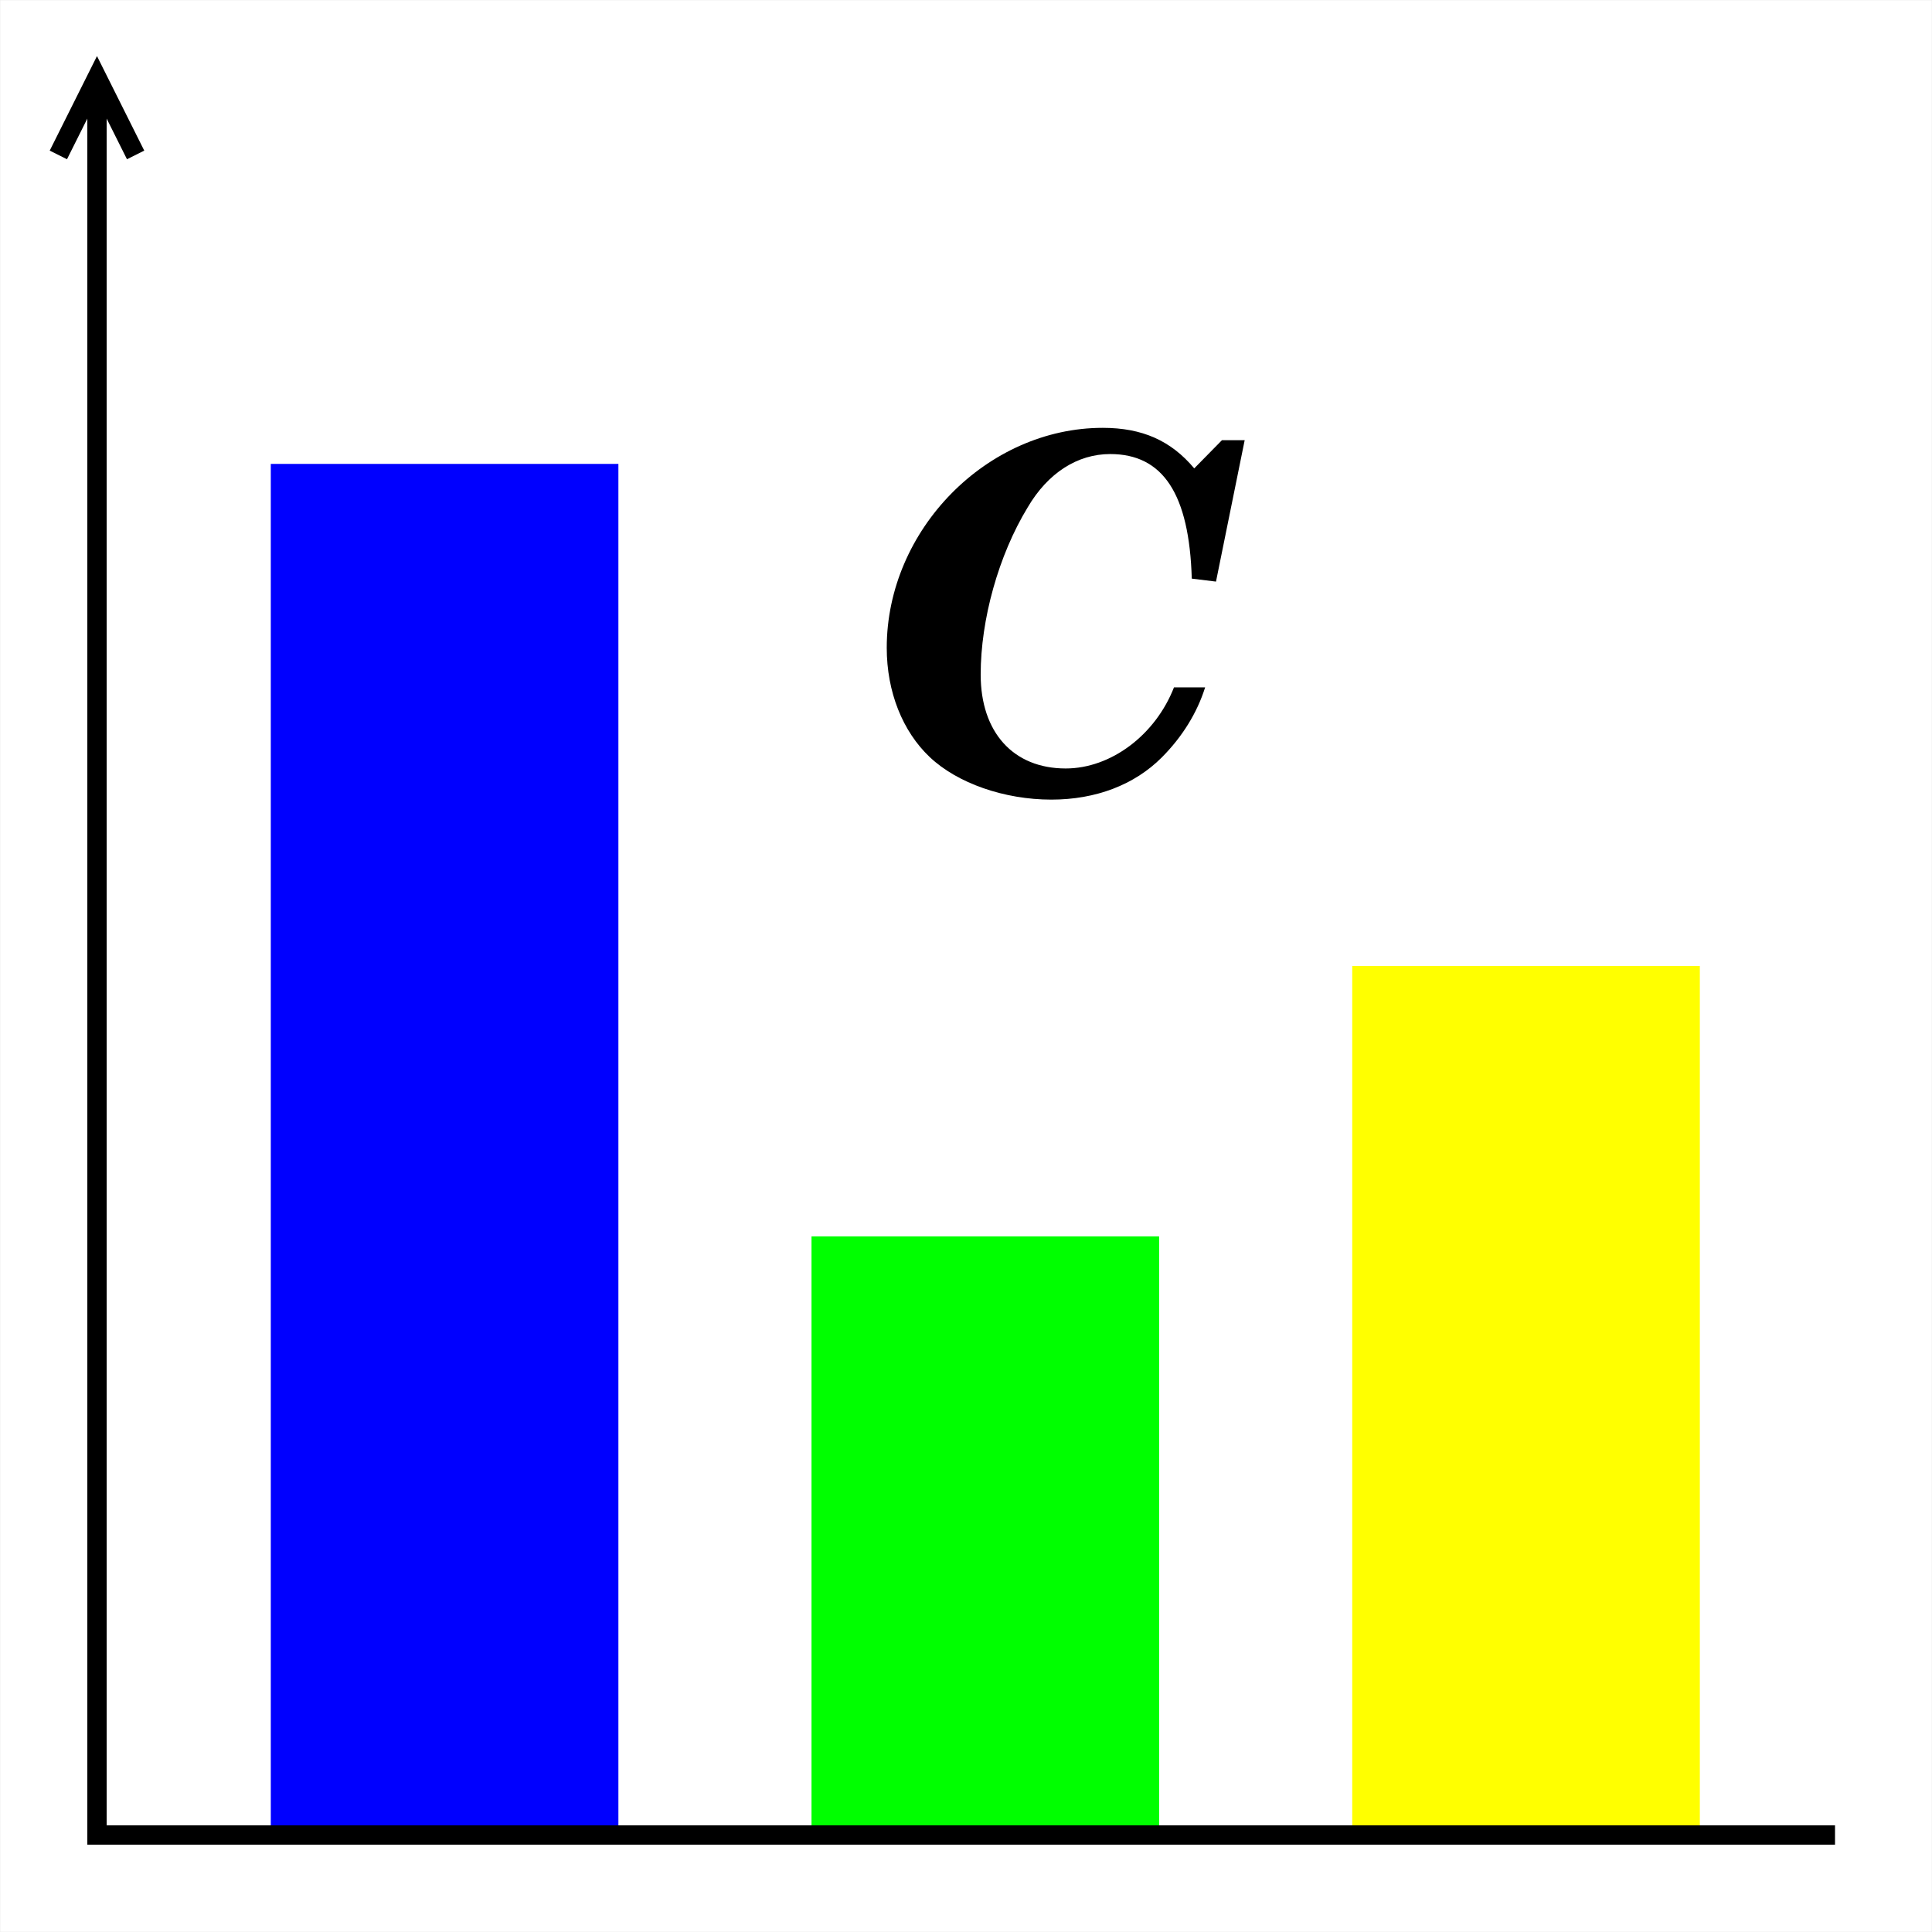
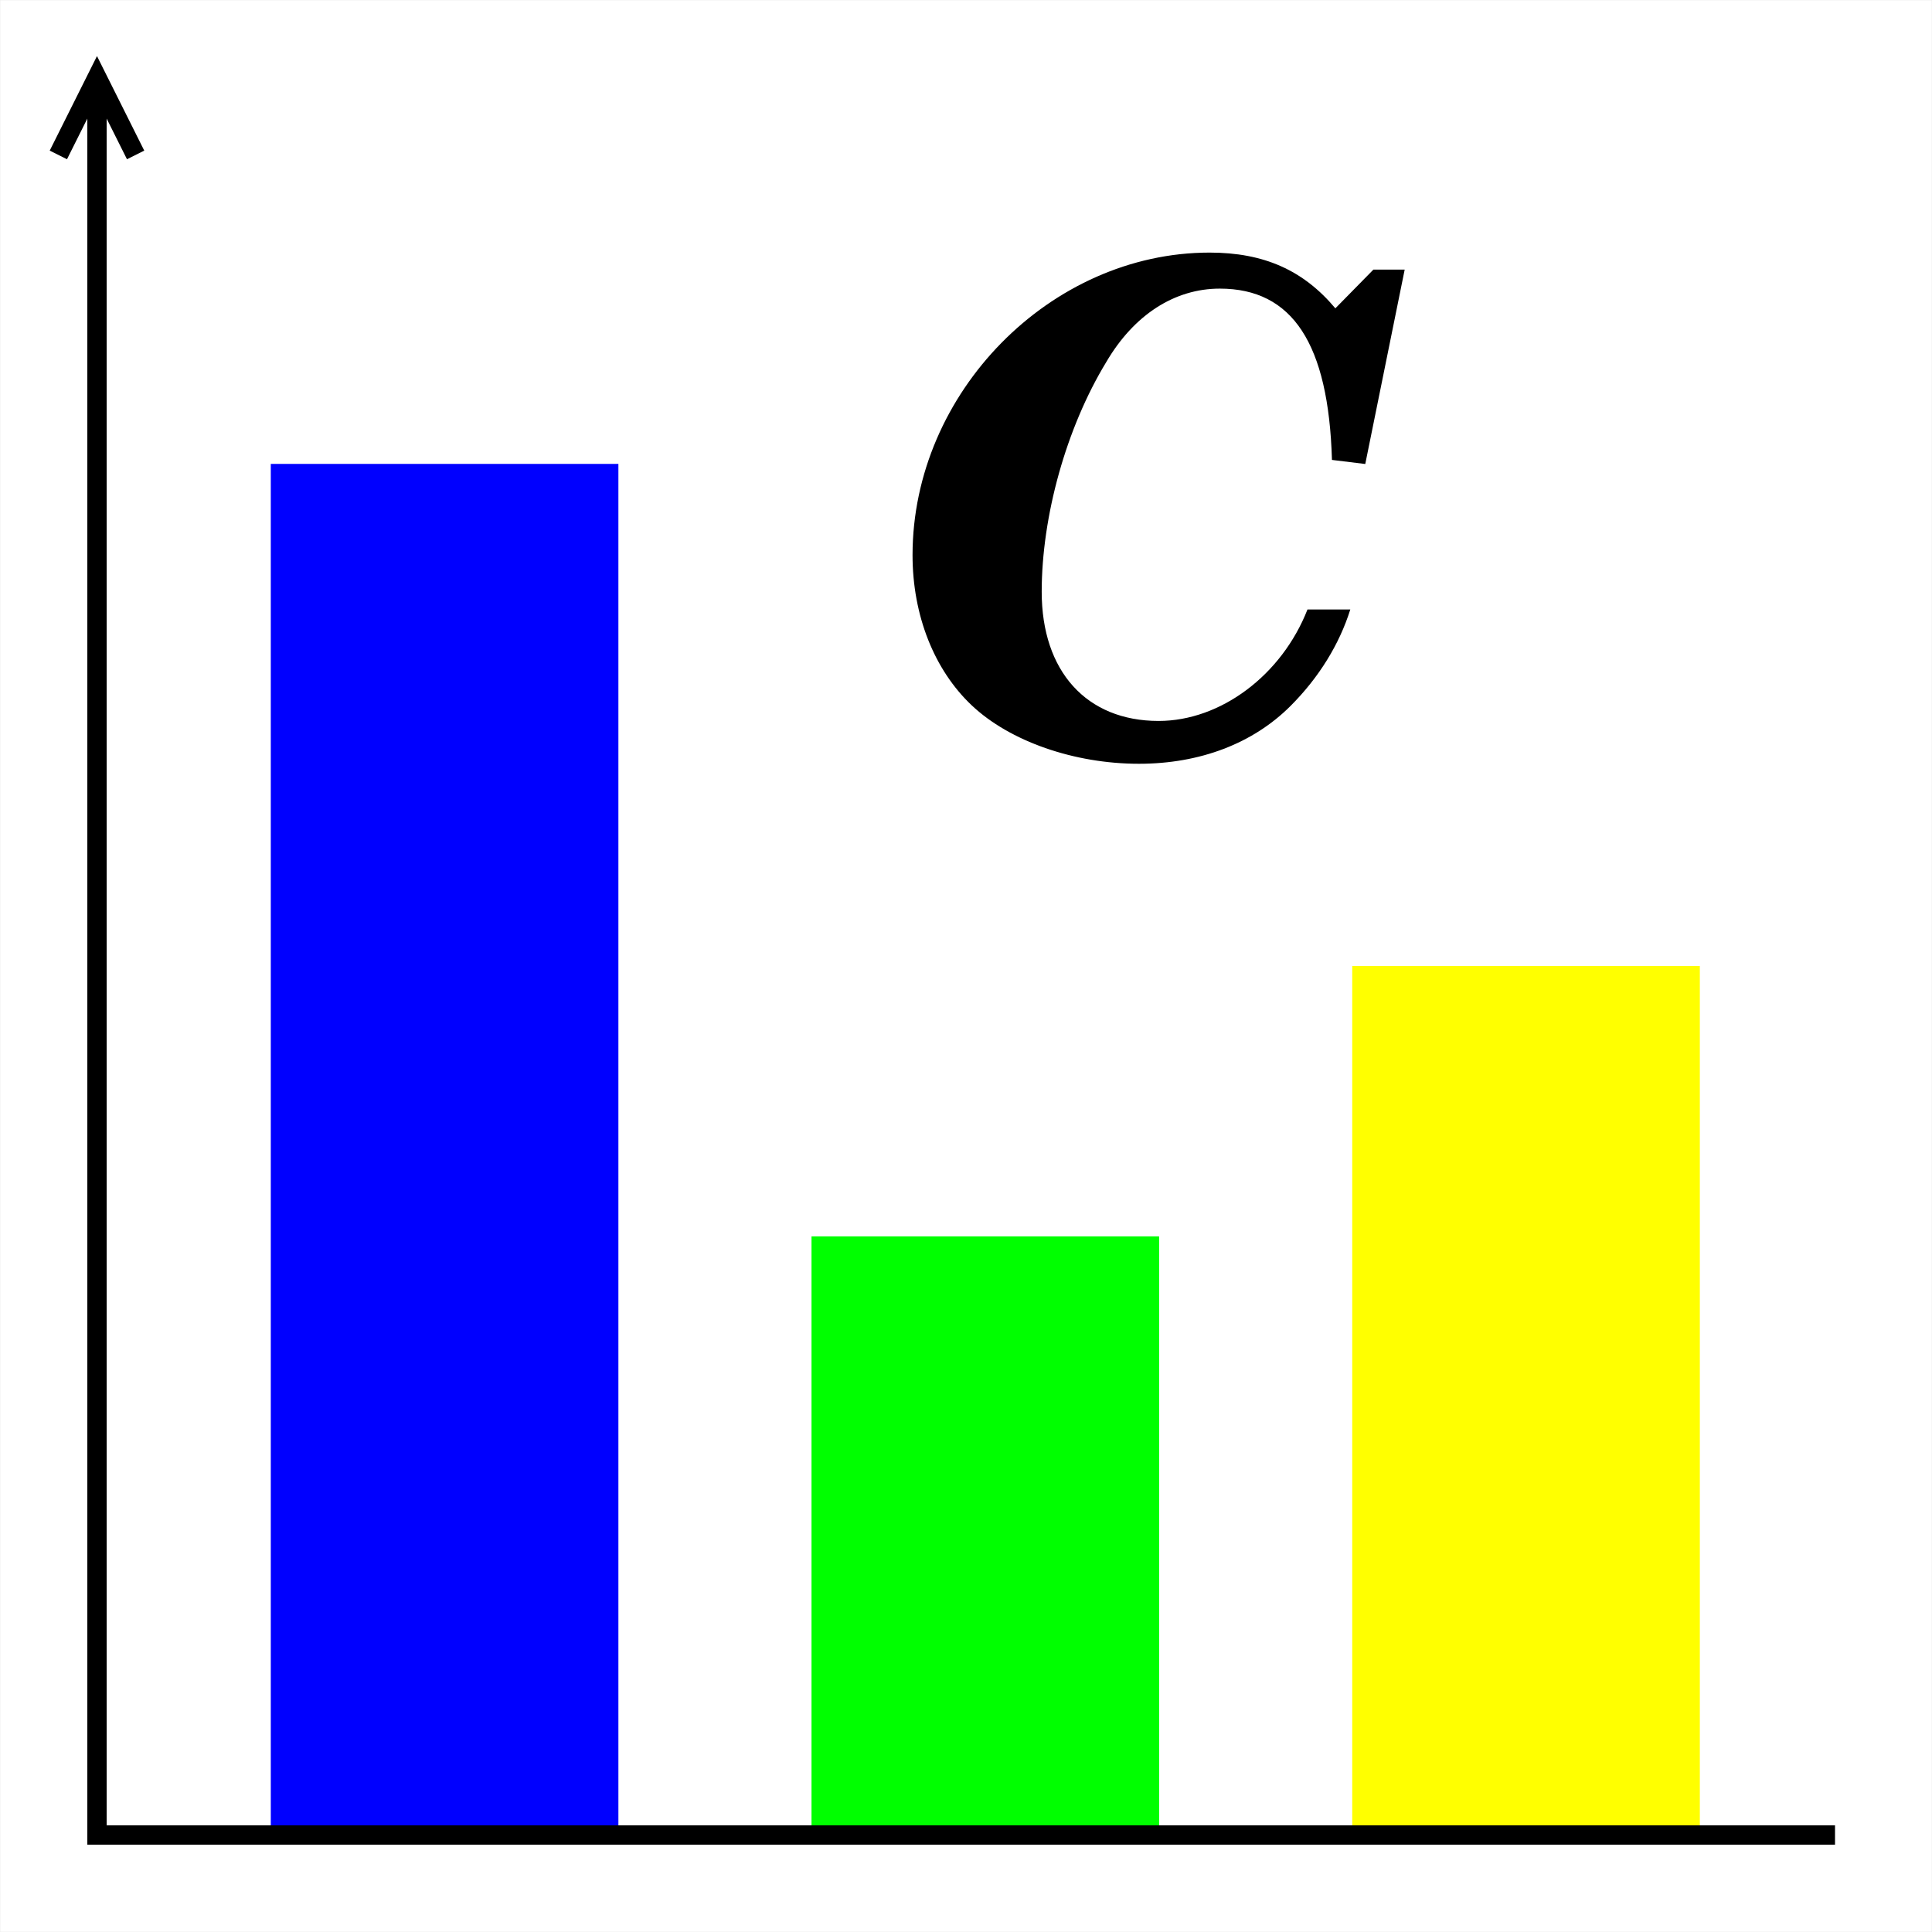
<svg xmlns="http://www.w3.org/2000/svg" width="284pt" height="284pt" viewBox="-2251 -2251 4502 4502">
  <g fill="none">
    <rect x="-2250" y="-2250" width="4500" height="4500" fill="#ffffff" />
    <rect x="-1620" y="-1170" width="810" height="3195" fill="#0000ff" />
    <rect x="-360" y="630" width="810" height="1395" fill="#00ff00" />
    <rect x="900" y="0" width="810" height="2025" fill="#ffff00" />
    <polyline points=" -2025,-2025 -2025,2025 2025,2025" stroke="#000000" stroke-width="45px" />
    <polyline points=" -2115,-1890 -2025,-2070 -1935,-1890" stroke="#000000" stroke-width="45px" />
-     <text xml:space="preserve" x="-225" y="-405" fill="#000000" font-family="New Century Schoolbook" font-style="italic" font-weight="bold" font-size="1152" text-anchor="start">C</text>
+     <text xml:space="preserve" x="-180" y="-495" fill="#000000" font-family="New Century Schoolbook" font-style="italic" font-weight="bold" font-size="1584" text-anchor="start">C</text>
  </g>
</svg>
